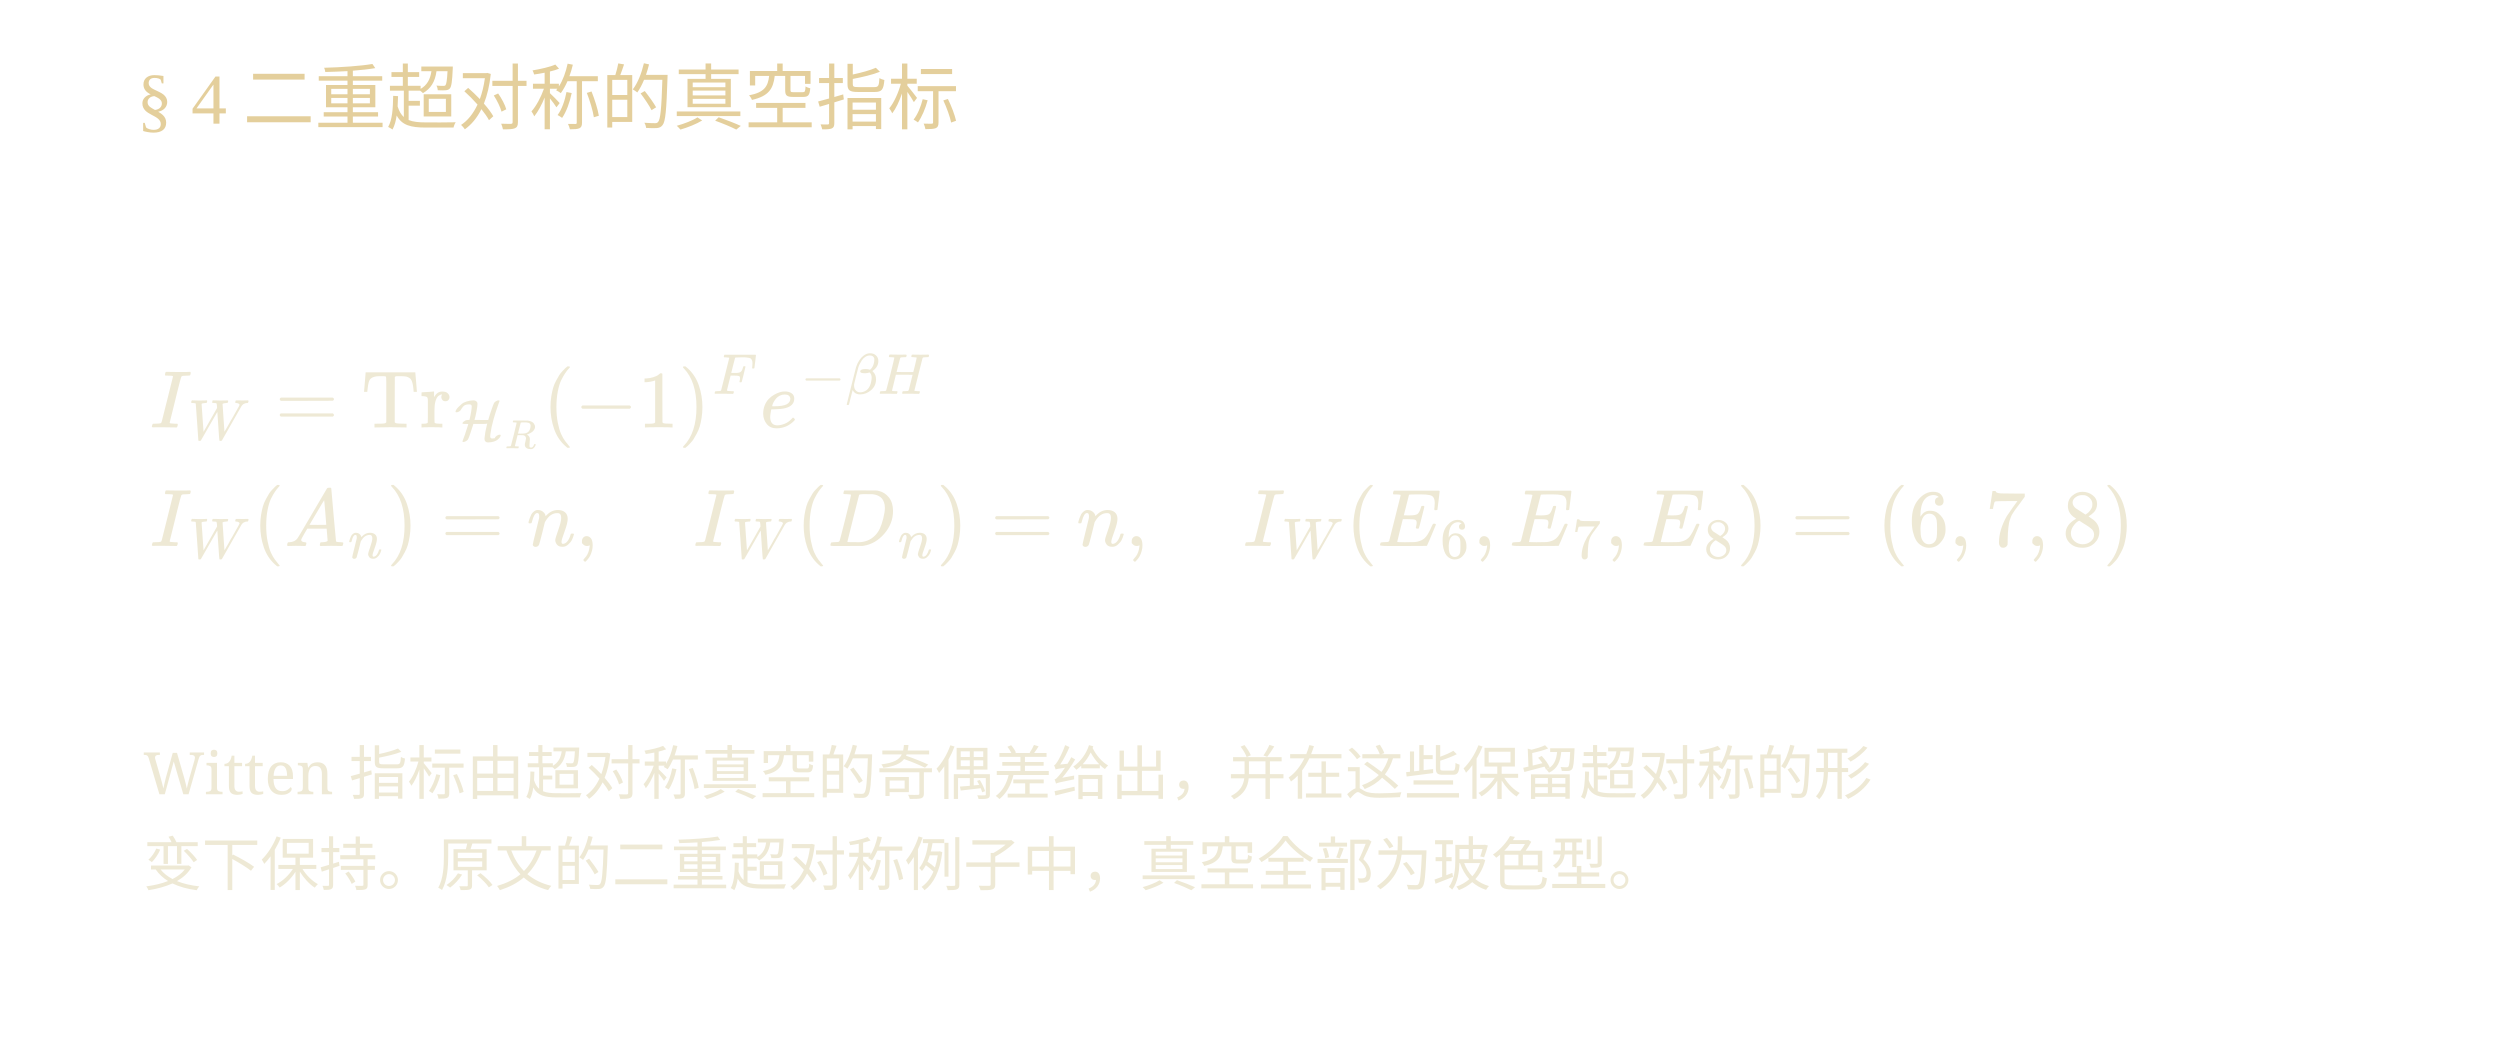
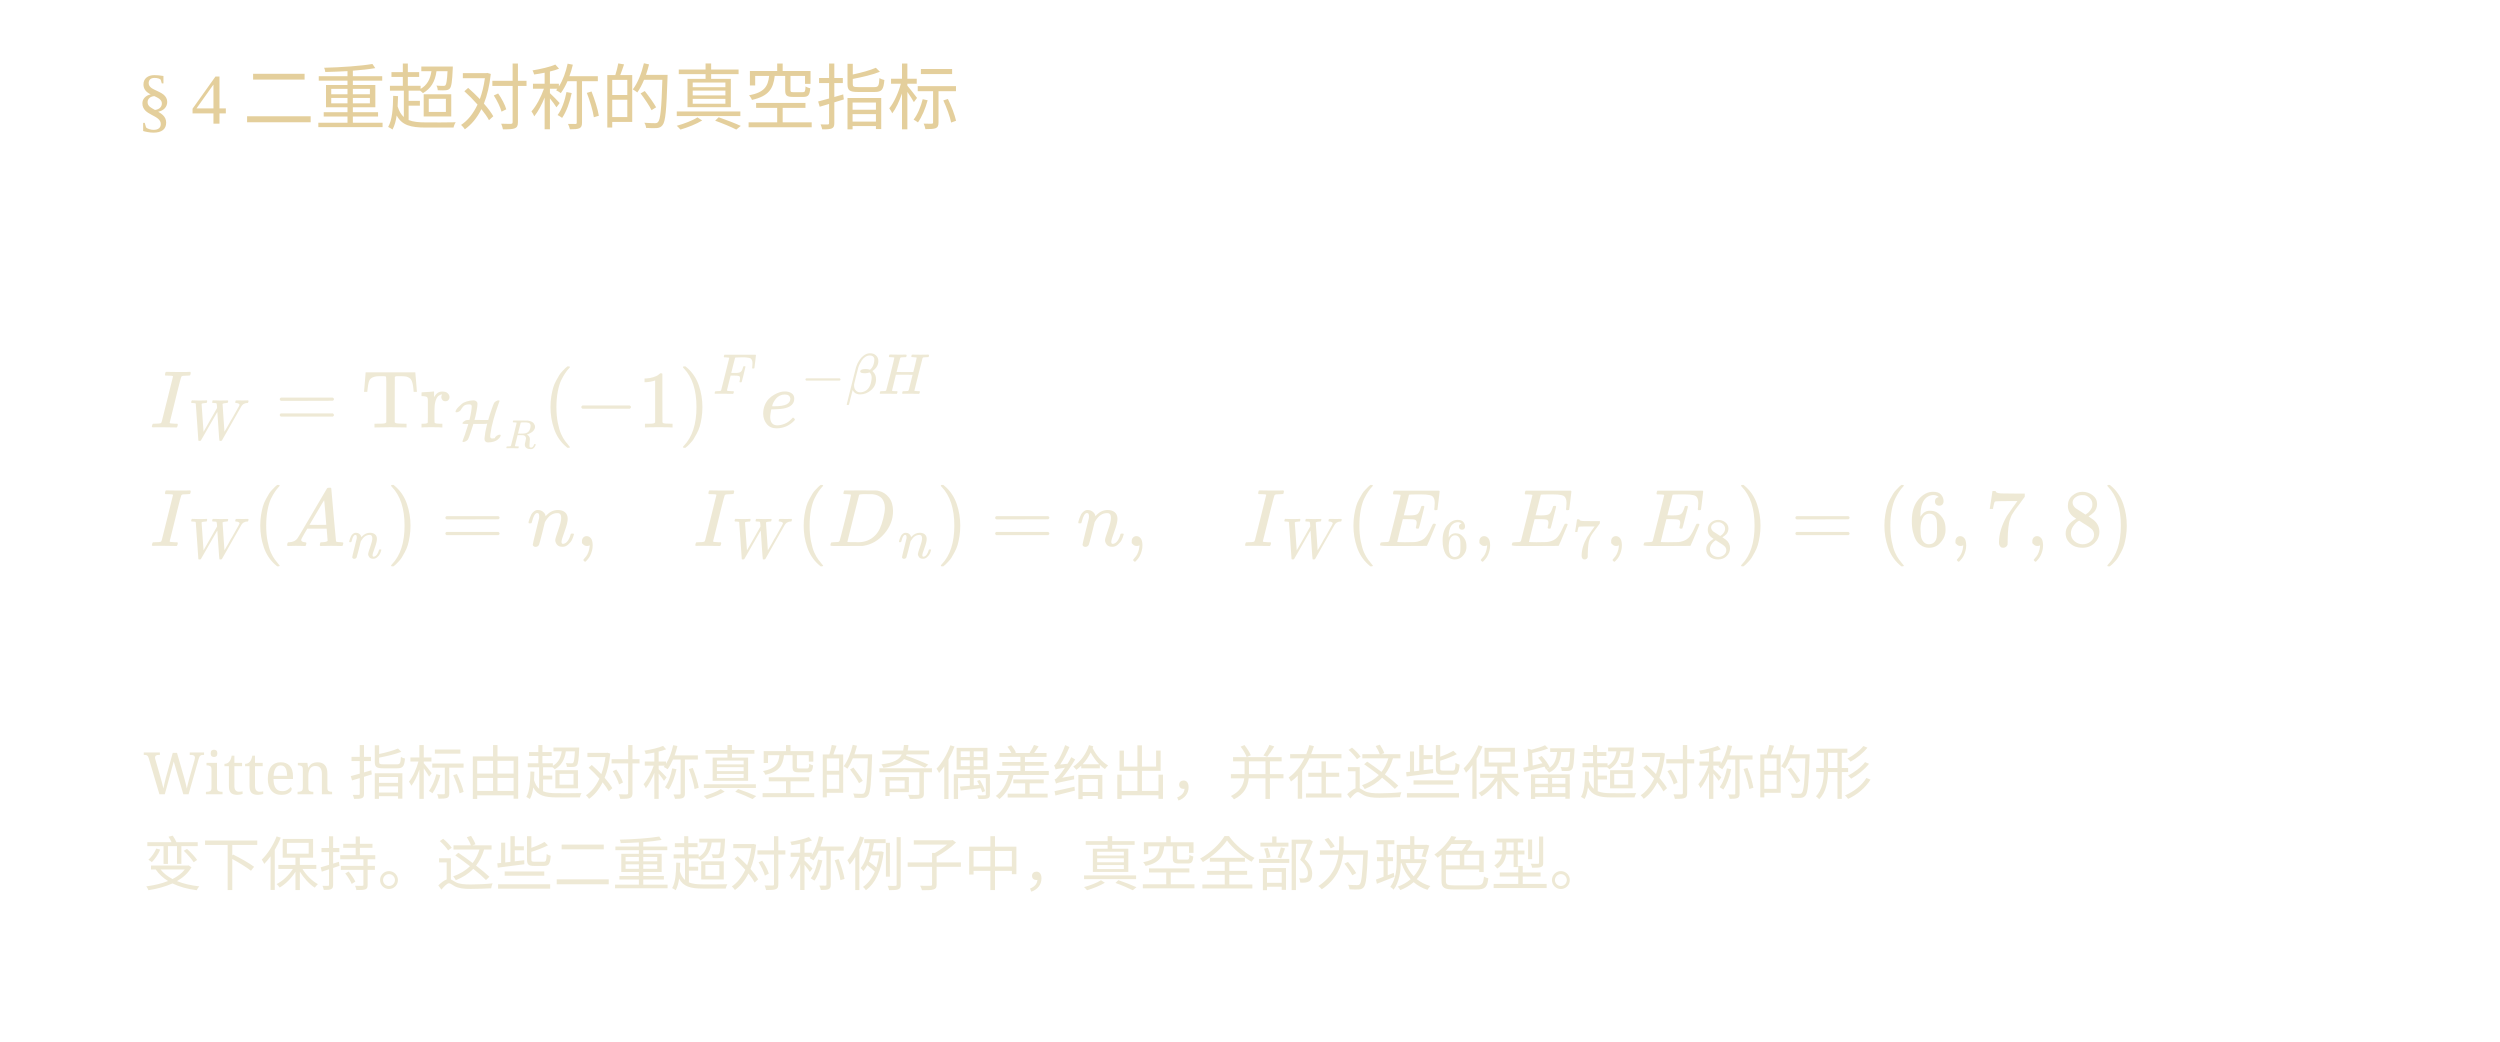
<svg xmlns="http://www.w3.org/2000/svg" width="1536" height="640" viewBox="0 0 1536 640">
  <g fill="#eee9d5" font-family="Kaiti SC, STKaiti, KaiTi, PingFang SC, serif">
    <text x="84" y="76" font-size="44" fill="#e4cf9c">
      <tspan font-family="Times New Roman, serif">§</tspan>
      <tspan font-family="Times New Roman, serif">4</tspan>  二重超对称的真空指标</text>
    <svg x="92" y="217.048" width="1219.45" height="130.905" viewBox="0 0 24389 2618.1">
      <svg x="0" y="0" width="9626.2" height="1178.1" viewBox="0 -911.5 9626.2 1178.1">
        <g stroke="#eee9d5" fill="#eee9d5" stroke-width="0" transform="scale(1,-1)">
          <g data-mml-node="math">
            <g data-mml-node="msub">
              <g data-mml-node="mi">
                <path data-c="1D43C" d="M43 1Q26 1 26 10Q26 12 29 24Q34 43 39 45Q42 46 54 46H60Q120 46 136 53Q137 53 138 54Q143 56 149 77T198 273Q210 318 216 344Q286 624 286 626Q284 630 284 631Q274 637 213 637H193Q184 643 189 662Q193 677 195 680T209 683H213Q285 681 359 681Q481 681 487 683H497Q504 676 504 672T501 655T494 639Q491 637 471 637Q440 637 407 634Q393 631 388 623Q381 609 337 432Q326 385 315 341Q245 65 245 59Q245 52 255 50T307 46H339Q345 38 345 37T342 19Q338 6 332 0H316Q279 2 179 2Q143 2 113 2T65 2T43 1Z" />
              </g>
              <g data-mml-node="mi" transform="translate(473,-150) scale(0.707)">
                <path data-c="1D44A" d="M436 683Q450 683 486 682T553 680Q604 680 638 681T677 682Q695 682 695 674Q695 670 692 659Q687 641 683 639T661 637Q636 636 621 632T600 624T597 615Q597 603 613 377T629 138L631 141Q633 144 637 151T649 170T666 200T690 241T720 295T759 362Q863 546 877 572T892 604Q892 619 873 628T831 637Q817 637 817 647Q817 650 819 660Q823 676 825 679T839 682Q842 682 856 682T895 682T949 681Q1015 681 1034 683Q1048 683 1048 672Q1048 666 1045 655T1038 640T1028 637Q1006 637 988 631T958 617T939 600T927 584L923 578L754 282Q586 -14 585 -15Q579 -22 561 -22Q546 -22 542 -17Q539 -14 523 229T506 480L494 462Q472 425 366 239Q222 -13 220 -15T215 -19Q210 -22 197 -22Q178 -22 176 -15Q176 -12 154 304T131 622Q129 631 121 633T82 637H58Q51 644 51 648Q52 671 64 683H76Q118 680 176 680Q301 680 313 683H323Q329 677 329 674T327 656Q322 641 318 637H297Q236 634 232 620Q262 160 266 136L501 550L499 587Q496 629 489 632Q483 636 447 637Q428 637 422 639T416 648Q416 650 418 660Q419 664 420 669T421 676T424 680T428 682T436 683Z" />
              </g>
            </g>
            <g data-mml-node="mo" transform="translate(1541.8,0)">
              <path data-c="3D" d="M56 347Q56 360 70 367H707Q722 359 722 347Q722 336 708 328L390 327H72Q56 332 56 347ZM56 153Q56 168 72 173H708Q722 163 722 153Q722 140 707 133H70Q56 140 56 153Z" />
            </g>
            <g data-mml-node="msub" transform="translate(2597.6,0)">
              <g data-mml-node="mi">
                <path data-c="54" d="M36 443Q37 448 46 558T55 671V677H666V671Q667 666 676 556T685 443V437H645V443Q645 445 642 478T631 544T610 593Q593 614 555 625Q534 630 478 630H451H443Q417 630 414 618Q413 616 413 339V63Q420 53 439 50T528 46H558V0H545L361 3Q186 1 177 0H164V46H194Q264 46 283 49T309 63V339V550Q309 620 304 625T271 630H244H224Q154 630 119 601Q101 585 93 554T81 486T76 443V437H36V443Z" />
                <path data-c="72" d="M36 46H50Q89 46 97 60V68Q97 77 97 91T98 122T98 161T98 203Q98 234 98 269T98 328L97 351Q94 370 83 376T38 385H20V408Q20 431 22 431L32 432Q42 433 60 434T96 436Q112 437 131 438T160 441T171 442H174V373Q213 441 271 441H277Q322 441 343 419T364 373Q364 352 351 337T313 322Q288 322 276 338T263 372Q263 381 265 388T270 400T273 405Q271 407 250 401Q234 393 226 386Q179 341 179 207V154Q179 141 179 127T179 101T180 81T180 66V61Q181 59 183 57T188 54T193 51T200 49T207 48T216 47T225 47T235 46T245 46H276V0H267Q249 3 140 3Q37 3 28 0H20V46H36Z" transform="translate(722,0)" />
              </g>
              <g data-mml-node="TeXAtom" transform="translate(1147,-150) scale(0.707)" data-mjx-texclass="ORD">
                <g data-mml-node="msub">
                  <g data-mml-node="TeXAtom" data-mjx-texclass="ORD">
                    <g data-mml-node="mi">
                      <path data-c="48" d="M18 487Q18 496 29 517T67 566T127 621T216 665T330 683Q359 683 376 669T397 643T400 622Q400 584 382 488T348 343Q348 342 467 342H587L594 366Q615 440 648 534T690 641Q701 656 723 669T764 683Q783 683 783 672L750 578Q716 485 677 346T625 101Q624 92 623 82T622 65T621 56Q621 20 658 20Q666 20 701 25Q709 52 736 69T785 87Q803 87 803 75T791 44T754 3T685 -33T588 -48Q568 -48 562 -46Q522 -31 522 13V23Q531 129 562 250L569 281L565 280Q561 278 556 277T549 274L438 273H328L321 249Q307 202 275 107T232 0Q219 -16 196 -28T155 -41Q149 -41 145 -39T140 -34T139 -29Q139 -24 148 -3T181 86T233 247Q240 270 240 272Q240 273 194 273H169Q139 273 139 285Q139 295 153 308T187 332Q206 341 236 342L260 343L264 359Q278 414 289 482T300 578Q300 613 260 613H254Q198 613 169 592Q148 578 127 544T104 508Q72 478 37 475Q18 475 18 487Z" />
                    </g>
                  </g>
                  <g data-mml-node="mi" transform="translate(878,-150) scale(0.707)">
                    <path data-c="1D445" d="M230 637Q203 637 198 638T193 649Q193 676 204 682Q206 683 378 683Q550 682 564 680Q620 672 658 652T712 606T733 563T739 529Q739 484 710 445T643 385T576 351T538 338L545 333Q612 295 612 223Q612 212 607 162T602 80V71Q602 53 603 43T614 25T640 16Q668 16 686 38T712 85Q717 99 720 102T735 105Q755 105 755 93Q755 75 731 36Q693 -21 641 -21H632Q571 -21 531 4T487 82Q487 109 502 166T517 239Q517 290 474 313Q459 320 449 321T378 323H309L277 193Q244 61 244 59Q244 55 245 54T252 50T269 48T302 46H333Q339 38 339 37T336 19Q332 6 326 0H311Q275 2 180 2Q146 2 117 2T71 2T50 1Q33 1 33 10Q33 12 36 24Q41 43 46 45Q50 46 61 46H67Q94 46 127 49Q141 52 146 61Q149 65 218 339T287 628Q287 635 230 637ZM630 554Q630 586 609 608T523 636Q521 636 500 636T462 637H440Q393 637 386 627Q385 624 352 494T319 361Q319 360 388 360Q466 361 492 367Q556 377 592 426Q608 449 619 486T630 554Z" />
                  </g>
                </g>
              </g>
            </g>
            <g data-mml-node="mo" transform="translate(4830.3,0)">
              <path data-c="28" d="M94 250Q94 319 104 381T127 488T164 576T202 643T244 695T277 729T302 750H315H319Q333 750 333 741Q333 738 316 720T275 667T226 581T184 443T167 250T184 58T225 -81T274 -167T316 -220T333 -241Q333 -250 318 -250H315H302L274 -226Q180 -141 137 -14T94 250Z" />
            </g>
            <g data-mml-node="mo" transform="translate(5219.3,0)">
              <path data-c="2212" d="M84 237T84 250T98 270H679Q694 262 694 250T679 230H98Q84 237 84 250Z" />
            </g>
            <g data-mml-node="mn" transform="translate(5997.3,0)">
              <path data-c="31" d="M213 578L200 573Q186 568 160 563T102 556H83V602H102Q149 604 189 617T245 641T273 663Q275 666 285 666Q294 666 302 660V361L303 61Q310 54 315 52T339 48T401 46H427V0H416Q395 3 257 3Q121 3 100 0H88V46H114Q136 46 152 46T177 47T193 50T201 52T207 57T213 61V578Z" />
            </g>
            <g data-mml-node="msup" transform="translate(6497.3,0)">
              <g data-mml-node="mo">
                <path data-c="29" d="M60 749L64 750Q69 750 74 750H86L114 726Q208 641 251 514T294 250Q294 182 284 119T261 12T224 -76T186 -143T145 -194T113 -227T90 -246Q87 -249 86 -250H74Q66 -250 63 -250T58 -247T55 -238Q56 -237 66 -225Q221 -64 221 250T66 725Q56 737 55 738Q55 746 60 749Z" />
              </g>
              <g data-mml-node="mi" transform="translate(422,413) scale(0.707)">
                <path data-c="1D439" d="M48 1Q31 1 31 11Q31 13 34 25Q38 41 42 43T65 46Q92 46 125 49Q139 52 144 61Q146 66 215 342T285 622Q285 629 281 629Q273 632 228 634H197Q191 640 191 642T193 659Q197 676 203 680H742Q749 676 749 669Q749 664 736 557T722 447Q720 440 702 440H690Q683 445 683 453Q683 454 686 477T689 530Q689 560 682 579T663 610T626 626T575 633T503 634H480Q398 633 393 631Q388 629 386 623Q385 622 352 492L320 363H375Q378 363 398 363T426 364T448 367T472 374T489 386Q502 398 511 419T524 457T529 475Q532 480 548 480H560Q567 475 567 470Q567 467 536 339T502 207Q500 200 482 200H470Q463 206 463 212Q463 215 468 234T473 274Q473 303 453 310T364 317H309L277 190Q245 66 245 60Q245 46 334 46H359Q365 40 365 39T363 19Q359 6 353 0H336Q295 2 185 2Q120 2 86 2T48 1Z" />
              </g>
            </g>
            <g data-mml-node="msup" transform="translate(7498.9,0)">
              <g data-mml-node="mi">
                <path data-c="1D452" d="M39 168Q39 225 58 272T107 350T174 402T244 433T307 442H310Q355 442 388 420T421 355Q421 265 310 237Q261 224 176 223Q139 223 138 221Q138 219 132 186T125 128Q125 81 146 54T209 26T302 45T394 111Q403 121 406 121Q410 121 419 112T429 98T420 82T390 55T344 24T281 -1T205 -11Q126 -11 83 42T39 168ZM373 353Q367 405 305 405Q272 405 244 391T199 357T170 316T154 280T149 261Q149 260 169 260Q282 260 327 284T373 353Z" />
              </g>
              <g data-mml-node="TeXAtom" transform="translate(499,413) scale(0.707)" data-mjx-texclass="ORD">
                <g data-mml-node="mo">
                  <path data-c="2212" d="M84 237T84 250T98 270H679Q694 262 694 250T679 230H98Q84 237 84 250Z" />
                </g>
                <g data-mml-node="mi" transform="translate(778,0)">
                  <path data-c="1D6FD" d="M29 -194Q23 -188 23 -186Q23 -183 102 134T186 465Q208 533 243 584T309 658Q365 705 429 705H431Q493 705 533 667T573 570Q573 465 469 396L482 383Q533 332 533 252Q533 139 448 65T257 -10Q227 -10 203 -2T165 17T143 40T131 59T126 65L62 -188Q60 -194 42 -194H29ZM353 431Q392 431 427 419L432 422Q436 426 439 429T449 439T461 453T472 471T484 495T493 524T501 560Q503 569 503 593Q503 611 502 616Q487 667 426 667Q384 667 347 643T286 582T247 514T224 455Q219 439 186 308T152 168Q151 163 151 147Q151 99 173 68Q204 26 260 26Q302 26 349 51T425 137Q441 171 449 214T457 279Q457 337 422 372Q380 358 347 358H337Q258 358 258 389Q258 396 261 403Q275 431 353 431Z" />
                </g>
                <g data-mml-node="mi" transform="translate(1344,0)">
                  <path data-c="1D43B" d="M228 637Q194 637 192 641Q191 643 191 649Q191 673 202 682Q204 683 219 683Q260 681 355 681Q389 681 418 681T463 682T483 682Q499 682 499 672Q499 670 497 658Q492 641 487 638H485Q483 638 480 638T473 638T464 637T455 637Q416 636 405 634T387 623Q384 619 355 500Q348 474 340 442T328 395L324 380Q324 378 469 378H614L615 381Q615 384 646 504Q674 619 674 627T617 637Q594 637 587 639T580 648Q580 650 582 660Q586 677 588 679T604 682Q609 682 646 681T740 680Q802 680 835 681T871 682Q888 682 888 672Q888 645 876 638H874Q872 638 869 638T862 638T853 637T844 637Q805 636 794 634T776 623Q773 618 704 340T634 58Q634 51 638 51Q646 48 692 46H723Q729 38 729 37T726 19Q722 6 716 0H701Q664 2 567 2Q533 2 504 2T458 2T437 1Q420 1 420 10Q420 15 423 24Q428 43 433 45Q437 46 448 46H454Q481 46 514 49Q520 50 522 50T528 55T534 64T540 82T547 110T558 153Q565 181 569 198Q602 330 602 331T457 332H312L279 197Q245 63 245 58Q245 51 253 49T303 46H334Q340 38 340 37T337 19Q333 6 327 0H312Q275 2 178 2Q144 2 115 2T69 2T48 1Q31 1 31 10Q31 12 34 24Q39 43 44 45Q48 46 59 46H65Q92 46 125 49Q139 52 144 61Q147 65 216 339T285 628Q285 635 228 637Z" />
                </g>
              </g>
            </g>
          </g>
        </g>
      </svg>
      <svg x="0" y="1618.1" width="24389" height="1000" viewBox="0 -750 24389 1000">
        <g stroke="#eee9d5" fill="#eee9d5" stroke-width="0" transform="scale(1,-1)">
          <g data-mml-node="math">
            <g data-mml-node="msub">
              <g data-mml-node="mi">
                <path data-c="1D43C" d="M43 1Q26 1 26 10Q26 12 29 24Q34 43 39 45Q42 46 54 46H60Q120 46 136 53Q137 53 138 54Q143 56 149 77T198 273Q210 318 216 344Q286 624 286 626Q284 630 284 631Q274 637 213 637H193Q184 643 189 662Q193 677 195 680T209 683H213Q285 681 359 681Q481 681 487 683H497Q504 676 504 672T501 655T494 639Q491 637 471 637Q440 637 407 634Q393 631 388 623Q381 609 337 432Q326 385 315 341Q245 65 245 59Q245 52 255 50T307 46H339Q345 38 345 37T342 19Q338 6 332 0H316Q279 2 179 2Q143 2 113 2T65 2T43 1Z" />
              </g>
              <g data-mml-node="mi" transform="translate(473,-150) scale(0.707)">
                <path data-c="1D44A" d="M436 683Q450 683 486 682T553 680Q604 680 638 681T677 682Q695 682 695 674Q695 670 692 659Q687 641 683 639T661 637Q636 636 621 632T600 624T597 615Q597 603 613 377T629 138L631 141Q633 144 637 151T649 170T666 200T690 241T720 295T759 362Q863 546 877 572T892 604Q892 619 873 628T831 637Q817 637 817 647Q817 650 819 660Q823 676 825 679T839 682Q842 682 856 682T895 682T949 681Q1015 681 1034 683Q1048 683 1048 672Q1048 666 1045 655T1038 640T1028 637Q1006 637 988 631T958 617T939 600T927 584L923 578L754 282Q586 -14 585 -15Q579 -22 561 -22Q546 -22 542 -17Q539 -14 523 229T506 480L494 462Q472 425 366 239Q222 -13 220 -15T215 -19Q210 -22 197 -22Q178 -22 176 -15Q176 -12 154 304T131 622Q129 631 121 633T82 637H58Q51 644 51 648Q52 671 64 683H76Q118 680 176 680Q301 680 313 683H323Q329 677 329 674T327 656Q322 641 318 637H297Q236 634 232 620Q262 160 266 136L501 550L499 587Q496 629 489 632Q483 636 447 637Q428 637 422 639T416 648Q416 650 418 660Q419 664 420 669T421 676T424 680T428 682T436 683Z" />
              </g>
            </g>
            <g data-mml-node="mo" transform="translate(1264,0)">
              <path data-c="28" d="M94 250Q94 319 104 381T127 488T164 576T202 643T244 695T277 729T302 750H315H319Q333 750 333 741Q333 738 316 720T275 667T226 581T184 443T167 250T184 58T225 -81T274 -167T316 -220T333 -241Q333 -250 318 -250H315H302L274 -226Q180 -141 137 -14T94 250Z" />
            </g>
            <g data-mml-node="msub" transform="translate(1653,0)">
              <g data-mml-node="mi">
                <path data-c="1D434" d="M208 74Q208 50 254 46Q272 46 272 35Q272 34 270 22Q267 8 264 4T251 0Q249 0 239 0T205 1T141 2Q70 2 50 0H42Q35 7 35 11Q37 38 48 46H62Q132 49 164 96Q170 102 345 401T523 704Q530 716 547 716H555H572Q578 707 578 706L606 383Q634 60 636 57Q641 46 701 46Q726 46 726 36Q726 34 723 22Q720 7 718 4T704 0Q701 0 690 0T651 1T578 2Q484 2 455 0H443Q437 6 437 9T439 27Q443 40 445 43L449 46H469Q523 49 533 63L521 213H283L249 155Q208 86 208 74ZM516 260Q516 271 504 416T490 562L463 519Q447 492 400 412L310 260L413 259Q516 259 516 260Z" />
              </g>
              <g data-mml-node="mi" transform="translate(783,-150) scale(0.707)">
                <path data-c="1D45B" d="M21 287Q22 293 24 303T36 341T56 388T89 425T135 442Q171 442 195 424T225 390T231 369Q231 367 232 367L243 378Q304 442 382 442Q436 442 469 415T503 336T465 179T427 52Q427 26 444 26Q450 26 453 27Q482 32 505 65T540 145Q542 153 560 153Q580 153 580 145Q580 144 576 130Q568 101 554 73T508 17T439 -10Q392 -10 371 17T350 73Q350 92 386 193T423 345Q423 404 379 404H374Q288 404 229 303L222 291L189 157Q156 26 151 16Q138 -11 108 -11Q95 -11 87 -5T76 7T74 17Q74 30 112 180T152 343Q153 348 153 366Q153 405 129 405Q91 405 66 305Q60 285 60 284Q58 278 41 278H27Q21 284 21 287Z" />
              </g>
            </g>
            <g data-mml-node="mo" transform="translate(2910.3,0)">
              <path data-c="29" d="M60 749L64 750Q69 750 74 750H86L114 726Q208 641 251 514T294 250Q294 182 284 119T261 12T224 -76T186 -143T145 -194T113 -227T90 -246Q87 -249 86 -250H74Q66 -250 63 -250T58 -247T55 -238Q56 -237 66 -225Q221 -64 221 250T66 725Q56 737 55 738Q55 746 60 749Z" />
            </g>
            <g data-mml-node="mo" transform="translate(3577.1,0)">
              <path data-c="3D" d="M56 347Q56 360 70 367H707Q722 359 722 347Q722 336 708 328L390 327H72Q56 332 56 347ZM56 153Q56 168 72 173H708Q722 163 722 153Q722 140 707 133H70Q56 140 56 153Z" />
            </g>
            <g data-mml-node="mi" transform="translate(4632.9,0)">
              <path data-c="1D45B" d="M21 287Q22 293 24 303T36 341T56 388T89 425T135 442Q171 442 195 424T225 390T231 369Q231 367 232 367L243 378Q304 442 382 442Q436 442 469 415T503 336T465 179T427 52Q427 26 444 26Q450 26 453 27Q482 32 505 65T540 145Q542 153 560 153Q580 153 580 145Q580 144 576 130Q568 101 554 73T508 17T439 -10Q392 -10 371 17T350 73Q350 92 386 193T423 345Q423 404 379 404H374Q288 404 229 303L222 291L189 157Q156 26 151 16Q138 -11 108 -11Q95 -11 87 -5T76 7T74 17Q74 30 112 180T152 343Q153 348 153 366Q153 405 129 405Q91 405 66 305Q60 285 60 284Q58 278 41 278H27Q21 284 21 287Z" />
            </g>
            <g data-mml-node="mo" transform="translate(5232.9,0)">
              <path data-c="2C" d="M78 35T78 60T94 103T137 121Q165 121 187 96T210 8Q210 -27 201 -60T180 -117T154 -158T130 -185T117 -194Q113 -194 104 -185T95 -172Q95 -168 106 -156T131 -126T157 -76T173 -3V9L172 8Q170 7 167 6T161 3T152 1T140 0Q113 0 96 17Z" />
            </g>
            <g data-mml-node="mstyle" transform="translate(5510.9,0)">
              <g data-mml-node="mspace" />
            </g>
            <g data-mml-node="msub" transform="translate(6677.5,0)">
              <g data-mml-node="mi">
                <path data-c="1D43C" d="M43 1Q26 1 26 10Q26 12 29 24Q34 43 39 45Q42 46 54 46H60Q120 46 136 53Q137 53 138 54Q143 56 149 77T198 273Q210 318 216 344Q286 624 286 626Q284 630 284 631Q274 637 213 637H193Q184 643 189 662Q193 677 195 680T209 683H213Q285 681 359 681Q481 681 487 683H497Q504 676 504 672T501 655T494 639Q491 637 471 637Q440 637 407 634Q393 631 388 623Q381 609 337 432Q326 385 315 341Q245 65 245 59Q245 52 255 50T307 46H339Q345 38 345 37T342 19Q338 6 332 0H316Q279 2 179 2Q143 2 113 2T65 2T43 1Z" />
              </g>
              <g data-mml-node="mi" transform="translate(473,-150) scale(0.707)">
                <path data-c="1D44A" d="M436 683Q450 683 486 682T553 680Q604 680 638 681T677 682Q695 682 695 674Q695 670 692 659Q687 641 683 639T661 637Q636 636 621 632T600 624T597 615Q597 603 613 377T629 138L631 141Q633 144 637 151T649 170T666 200T690 241T720 295T759 362Q863 546 877 572T892 604Q892 619 873 628T831 637Q817 637 817 647Q817 650 819 660Q823 676 825 679T839 682Q842 682 856 682T895 682T949 681Q1015 681 1034 683Q1048 683 1048 672Q1048 666 1045 655T1038 640T1028 637Q1006 637 988 631T958 617T939 600T927 584L923 578L754 282Q586 -14 585 -15Q579 -22 561 -22Q546 -22 542 -17Q539 -14 523 229T506 480L494 462Q472 425 366 239Q222 -13 220 -15T215 -19Q210 -22 197 -22Q178 -22 176 -15Q176 -12 154 304T131 622Q129 631 121 633T82 637H58Q51 644 51 648Q52 671 64 683H76Q118 680 176 680Q301 680 313 683H323Q329 677 329 674T327 656Q322 641 318 637H297Q236 634 232 620Q262 160 266 136L501 550L499 587Q496 629 489 632Q483 636 447 637Q428 637 422 639T416 648Q416 650 418 660Q419 664 420 669T421 676T424 680T428 682T436 683Z" />
              </g>
            </g>
            <g data-mml-node="mo" transform="translate(7941.6,0)">
              <path data-c="28" d="M94 250Q94 319 104 381T127 488T164 576T202 643T244 695T277 729T302 750H315H319Q333 750 333 741Q333 738 316 720T275 667T226 581T184 443T167 250T184 58T225 -81T274 -167T316 -220T333 -241Q333 -250 318 -250H315H302L274 -226Q180 -141 137 -14T94 250Z" />
            </g>
            <g data-mml-node="msub" transform="translate(8330.6,0)">
              <g data-mml-node="mi">
                <path data-c="1D437" d="M287 628Q287 635 230 637Q207 637 200 638T193 647Q193 655 197 667T204 682Q206 683 403 683Q570 682 590 682T630 676Q702 659 752 597T803 431Q803 275 696 151T444 3L430 1L236 0H125H72Q48 0 41 2T33 11Q33 13 36 25Q40 41 44 43T67 46Q94 46 127 49Q141 52 146 61Q149 65 218 339T287 628ZM703 469Q703 507 692 537T666 584T629 613T590 629T555 636Q553 636 541 636T512 636T479 637H436Q392 637 386 627Q384 623 313 339T242 52Q242 48 253 48T330 47Q335 47 349 47T373 46Q499 46 581 128Q617 164 640 212T683 339T703 469Z" />
              </g>
              <g data-mml-node="mi" transform="translate(861,-150) scale(0.707)">
                <path data-c="1D45B" d="M21 287Q22 293 24 303T36 341T56 388T89 425T135 442Q171 442 195 424T225 390T231 369Q231 367 232 367L243 378Q304 442 382 442Q436 442 469 415T503 336T465 179T427 52Q427 26 444 26Q450 26 453 27Q482 32 505 65T540 145Q542 153 560 153Q580 153 580 145Q580 144 576 130Q568 101 554 73T508 17T439 -10Q392 -10 371 17T350 73Q350 92 386 193T423 345Q423 404 379 404H374Q288 404 229 303L222 291L189 157Q156 26 151 16Q138 -11 108 -11Q95 -11 87 -5T76 7T74 17Q74 30 112 180T152 343Q153 348 153 366Q153 405 129 405Q91 405 66 305Q60 285 60 284Q58 278 41 278H27Q21 284 21 287Z" />
              </g>
            </g>
            <g data-mml-node="mo" transform="translate(9665.8,0)">
              <path data-c="29" d="M60 749L64 750Q69 750 74 750H86L114 726Q208 641 251 514T294 250Q294 182 284 119T261 12T224 -76T186 -143T145 -194T113 -227T90 -246Q87 -249 86 -250H74Q66 -250 63 -250T58 -247T55 -238Q56 -237 66 -225Q221 -64 221 250T66 725Q56 737 55 738Q55 746 60 749Z" />
            </g>
            <g data-mml-node="mo" transform="translate(10332.6,0)">
              <path data-c="3D" d="M56 347Q56 360 70 367H707Q722 359 722 347Q722 336 708 328L390 327H72Q56 332 56 347ZM56 153Q56 168 72 173H708Q722 163 722 153Q722 140 707 133H70Q56 140 56 153Z" />
            </g>
            <g data-mml-node="mi" transform="translate(11388.4,0)">
              <path data-c="1D45B" d="M21 287Q22 293 24 303T36 341T56 388T89 425T135 442Q171 442 195 424T225 390T231 369Q231 367 232 367L243 378Q304 442 382 442Q436 442 469 415T503 336T465 179T427 52Q427 26 444 26Q450 26 453 27Q482 32 505 65T540 145Q542 153 560 153Q580 153 580 145Q580 144 576 130Q568 101 554 73T508 17T439 -10Q392 -10 371 17T350 73Q350 92 386 193T423 345Q423 404 379 404H374Q288 404 229 303L222 291L189 157Q156 26 151 16Q138 -11 108 -11Q95 -11 87 -5T76 7T74 17Q74 30 112 180T152 343Q153 348 153 366Q153 405 129 405Q91 405 66 305Q60 285 60 284Q58 278 41 278H27Q21 284 21 287Z" />
            </g>
            <g data-mml-node="mo" transform="translate(11988.4,0)">
              <path data-c="2C" d="M78 35T78 60T94 103T137 121Q165 121 187 96T210 8Q210 -27 201 -60T180 -117T154 -158T130 -185T117 -194Q113 -194 104 -185T95 -172Q95 -168 106 -156T131 -126T157 -76T173 -3V9L172 8Q170 7 167 6T161 3T152 1T140 0Q113 0 96 17Z" />
            </g>
            <g data-mml-node="mstyle" transform="translate(12266.4,0)">
              <g data-mml-node="mspace" />
            </g>
            <g data-mml-node="msub" transform="translate(13433.1,0)">
              <g data-mml-node="mi">
                <path data-c="1D43C" d="M43 1Q26 1 26 10Q26 12 29 24Q34 43 39 45Q42 46 54 46H60Q120 46 136 53Q137 53 138 54Q143 56 149 77T198 273Q210 318 216 344Q286 624 286 626Q284 630 284 631Q274 637 213 637H193Q184 643 189 662Q193 677 195 680T209 683H213Q285 681 359 681Q481 681 487 683H497Q504 676 504 672T501 655T494 639Q491 637 471 637Q440 637 407 634Q393 631 388 623Q381 609 337 432Q326 385 315 341Q245 65 245 59Q245 52 255 50T307 46H339Q345 38 345 37T342 19Q338 6 332 0H316Q279 2 179 2Q143 2 113 2T65 2T43 1Z" />
              </g>
              <g data-mml-node="mi" transform="translate(473,-150) scale(0.707)">
                <path data-c="1D44A" d="M436 683Q450 683 486 682T553 680Q604 680 638 681T677 682Q695 682 695 674Q695 670 692 659Q687 641 683 639T661 637Q636 636 621 632T600 624T597 615Q597 603 613 377T629 138L631 141Q633 144 637 151T649 170T666 200T690 241T720 295T759 362Q863 546 877 572T892 604Q892 619 873 628T831 637Q817 637 817 647Q817 650 819 660Q823 676 825 679T839 682Q842 682 856 682T895 682T949 681Q1015 681 1034 683Q1048 683 1048 672Q1048 666 1045 655T1038 640T1028 637Q1006 637 988 631T958 617T939 600T927 584L923 578L754 282Q586 -14 585 -15Q579 -22 561 -22Q546 -22 542 -17Q539 -14 523 229T506 480L494 462Q472 425 366 239Q222 -13 220 -15T215 -19Q210 -22 197 -22Q178 -22 176 -15Q176 -12 154 304T131 622Q129 631 121 633T82 637H58Q51 644 51 648Q52 671 64 683H76Q118 680 176 680Q301 680 313 683H323Q329 677 329 674T327 656Q322 641 318 637H297Q236 634 232 620Q262 160 266 136L501 550L499 587Q496 629 489 632Q483 636 447 637Q428 637 422 639T416 648Q416 650 418 660Q419 664 420 669T421 676T424 680T428 682T436 683Z" />
              </g>
            </g>
            <g data-mml-node="mo" transform="translate(14697.1,0)">
              <path data-c="28" d="M94 250Q94 319 104 381T127 488T164 576T202 643T244 695T277 729T302 750H315H319Q333 750 333 741Q333 738 316 720T275 667T226 581T184 443T167 250T184 58T225 -81T274 -167T316 -220T333 -241Q333 -250 318 -250H315H302L274 -226Q180 -141 137 -14T94 250Z" />
            </g>
            <g data-mml-node="msub" transform="translate(15086.1,0)">
              <g data-mml-node="mi">
                <path data-c="1D438" d="M492 213Q472 213 472 226Q472 230 477 250T482 285Q482 316 461 323T364 330H312Q311 328 277 192T243 52Q243 48 254 48T334 46Q428 46 458 48T518 61Q567 77 599 117T670 248Q680 270 683 272Q690 274 698 274Q718 274 718 261Q613 7 608 2Q605 0 322 0H133Q31 0 31 11Q31 13 34 25Q38 41 42 43T65 46Q92 46 125 49Q139 52 144 61Q146 66 215 342T285 622Q285 629 281 629Q273 632 228 634H197Q191 640 191 642T193 659Q197 676 203 680H757Q764 676 764 669Q764 664 751 557T737 447Q735 440 717 440H705Q698 445 698 453L701 476Q704 500 704 528Q704 558 697 578T678 609T643 625T596 632T532 634H485Q397 633 392 631Q388 629 386 622Q385 619 355 499T324 377Q347 376 372 376H398Q464 376 489 391T534 472Q538 488 540 490T557 493Q562 493 565 493T570 492T572 491T574 487T577 483L544 351Q511 218 508 216Q505 213 492 213Z" />
              </g>
              <g data-mml-node="mn" transform="translate(771,-150) scale(0.707)">
                <path data-c="36" d="M42 313Q42 476 123 571T303 666Q372 666 402 630T432 550Q432 525 418 510T379 495Q356 495 341 509T326 548Q326 592 373 601Q351 623 311 626Q240 626 194 566Q147 500 147 364L148 360Q153 366 156 373Q197 433 263 433H267Q313 433 348 414Q372 400 396 374T435 317Q456 268 456 210V192Q456 169 451 149Q440 90 387 34T253 -22Q225 -22 199 -14T143 16T92 75T56 172T42 313ZM257 397Q227 397 205 380T171 335T154 278T148 216Q148 133 160 97T198 39Q222 21 251 21Q302 21 329 59Q342 77 347 104T352 209Q352 289 347 316T329 361Q302 397 257 397Z" />
              </g>
            </g>
            <g data-mml-node="mo" transform="translate(16260.7,0)">
              <path data-c="2C" d="M78 35T78 60T94 103T137 121Q165 121 187 96T210 8Q210 -27 201 -60T180 -117T154 -158T130 -185T117 -194Q113 -194 104 -185T95 -172Q95 -168 106 -156T131 -126T157 -76T173 -3V9L172 8Q170 7 167 6T161 3T152 1T140 0Q113 0 96 17Z" />
            </g>
            <g data-mml-node="msub" transform="translate(16705.3,0)">
              <g data-mml-node="mi">
                <path data-c="1D438" d="M492 213Q472 213 472 226Q472 230 477 250T482 285Q482 316 461 323T364 330H312Q311 328 277 192T243 52Q243 48 254 48T334 46Q428 46 458 48T518 61Q567 77 599 117T670 248Q680 270 683 272Q690 274 698 274Q718 274 718 261Q613 7 608 2Q605 0 322 0H133Q31 0 31 11Q31 13 34 25Q38 41 42 43T65 46Q92 46 125 49Q139 52 144 61Q146 66 215 342T285 622Q285 629 281 629Q273 632 228 634H197Q191 640 191 642T193 659Q197 676 203 680H757Q764 676 764 669Q764 664 751 557T737 447Q735 440 717 440H705Q698 445 698 453L701 476Q704 500 704 528Q704 558 697 578T678 609T643 625T596 632T532 634H485Q397 633 392 631Q388 629 386 622Q385 619 355 499T324 377Q347 376 372 376H398Q464 376 489 391T534 472Q538 488 540 490T557 493Q562 493 565 493T570 492T572 491T574 487T577 483L544 351Q511 218 508 216Q505 213 492 213Z" />
              </g>
              <g data-mml-node="mn" transform="translate(771,-150) scale(0.707)">
                <path data-c="37" d="M55 458Q56 460 72 567L88 674Q88 676 108 676H128V672Q128 662 143 655T195 646T364 644H485V605L417 512Q408 500 387 472T360 435T339 403T319 367T305 330T292 284T284 230T278 162T275 80Q275 66 275 52T274 28V19Q270 2 255 -10T221 -22Q210 -22 200 -19T179 0T168 40Q168 198 265 368Q285 400 349 489L395 552H302Q128 552 119 546Q113 543 108 522T98 479L95 458V455H55V458Z" />
              </g>
            </g>
            <g data-mml-node="mo" transform="translate(17879.9,0)">
              <path data-c="2C" d="M78 35T78 60T94 103T137 121Q165 121 187 96T210 8Q210 -27 201 -60T180 -117T154 -158T130 -185T117 -194Q113 -194 104 -185T95 -172Q95 -168 106 -156T131 -126T157 -76T173 -3V9L172 8Q170 7 167 6T161 3T152 1T140 0Q113 0 96 17Z" />
            </g>
            <g data-mml-node="msub" transform="translate(18324.6,0)">
              <g data-mml-node="mi">
                <path data-c="1D438" d="M492 213Q472 213 472 226Q472 230 477 250T482 285Q482 316 461 323T364 330H312Q311 328 277 192T243 52Q243 48 254 48T334 46Q428 46 458 48T518 61Q567 77 599 117T670 248Q680 270 683 272Q690 274 698 274Q718 274 718 261Q613 7 608 2Q605 0 322 0H133Q31 0 31 11Q31 13 34 25Q38 41 42 43T65 46Q92 46 125 49Q139 52 144 61Q146 66 215 342T285 622Q285 629 281 629Q273 632 228 634H197Q191 640 191 642T193 659Q197 676 203 680H757Q764 676 764 669Q764 664 751 557T737 447Q735 440 717 440H705Q698 445 698 453L701 476Q704 500 704 528Q704 558 697 578T678 609T643 625T596 632T532 634H485Q397 633 392 631Q388 629 386 622Q385 619 355 499T324 377Q347 376 372 376H398Q464 376 489 391T534 472Q538 488 540 490T557 493Q562 493 565 493T570 492T572 491T574 487T577 483L544 351Q511 218 508 216Q505 213 492 213Z" />
              </g>
              <g data-mml-node="mn" transform="translate(771,-150) scale(0.707)">
                <path data-c="38" d="M70 417T70 494T124 618T248 666Q319 666 374 624T429 515Q429 485 418 459T392 417T361 389T335 371T324 363L338 354Q352 344 366 334T382 323Q457 264 457 174Q457 95 399 37T249 -22Q159 -22 101 29T43 155Q43 263 172 335L154 348Q133 361 127 368Q70 417 70 494ZM286 386L292 390Q298 394 301 396T311 403T323 413T334 425T345 438T355 454T364 471T369 491T371 513Q371 556 342 586T275 624Q268 625 242 625Q201 625 165 599T128 534Q128 511 141 492T167 463T217 431Q224 426 228 424L286 386ZM250 21Q308 21 350 55T392 137Q392 154 387 169T375 194T353 216T330 234T301 253T274 270Q260 279 244 289T218 306L210 311Q204 311 181 294T133 239T107 157Q107 98 150 60T250 21Z" />
              </g>
            </g>
            <g data-mml-node="mo" transform="translate(19499.1,0)">
              <path data-c="29" d="M60 749L64 750Q69 750 74 750H86L114 726Q208 641 251 514T294 250Q294 182 284 119T261 12T224 -76T186 -143T145 -194T113 -227T90 -246Q87 -249 86 -250H74Q66 -250 63 -250T58 -247T55 -238Q56 -237 66 -225Q221 -64 221 250T66 725Q56 737 55 738Q55 746 60 749Z" />
            </g>
            <g data-mml-node="mo" transform="translate(20165.9,0)">
              <path data-c="3D" d="M56 347Q56 360 70 367H707Q722 359 722 347Q722 336 708 328L390 327H72Q56 332 56 347ZM56 153Q56 168 72 173H708Q722 163 722 153Q722 140 707 133H70Q56 140 56 153Z" />
            </g>
            <g data-mml-node="mo" transform="translate(21221.7,0)">
              <path data-c="28" d="M94 250Q94 319 104 381T127 488T164 576T202 643T244 695T277 729T302 750H315H319Q333 750 333 741Q333 738 316 720T275 667T226 581T184 443T167 250T184 58T225 -81T274 -167T316 -220T333 -241Q333 -250 318 -250H315H302L274 -226Q180 -141 137 -14T94 250Z" />
            </g>
            <g data-mml-node="mn" transform="translate(21610.7,0)">
              <path data-c="36" d="M42 313Q42 476 123 571T303 666Q372 666 402 630T432 550Q432 525 418 510T379 495Q356 495 341 509T326 548Q326 592 373 601Q351 623 311 626Q240 626 194 566Q147 500 147 364L148 360Q153 366 156 373Q197 433 263 433H267Q313 433 348 414Q372 400 396 374T435 317Q456 268 456 210V192Q456 169 451 149Q440 90 387 34T253 -22Q225 -22 199 -14T143 16T92 75T56 172T42 313ZM257 397Q227 397 205 380T171 335T154 278T148 216Q148 133 160 97T198 39Q222 21 251 21Q302 21 329 59Q342 77 347 104T352 209Q352 289 347 316T329 361Q302 397 257 397Z" />
            </g>
            <g data-mml-node="mo" transform="translate(22110.7,0)">
              <path data-c="2C" d="M78 35T78 60T94 103T137 121Q165 121 187 96T210 8Q210 -27 201 -60T180 -117T154 -158T130 -185T117 -194Q113 -194 104 -185T95 -172Q95 -168 106 -156T131 -126T157 -76T173 -3V9L172 8Q170 7 167 6T161 3T152 1T140 0Q113 0 96 17Z" />
            </g>
            <g data-mml-node="mn" transform="translate(22555.3,0)">
              <path data-c="37" d="M55 458Q56 460 72 567L88 674Q88 676 108 676H128V672Q128 662 143 655T195 646T364 644H485V605L417 512Q408 500 387 472T360 435T339 403T319 367T305 330T292 284T284 230T278 162T275 80Q275 66 275 52T274 28V19Q270 2 255 -10T221 -22Q210 -22 200 -19T179 0T168 40Q168 198 265 368Q285 400 349 489L395 552H302Q128 552 119 546Q113 543 108 522T98 479L95 458V455H55V458Z" />
            </g>
            <g data-mml-node="mo" transform="translate(23055.3,0)">
              <path data-c="2C" d="M78 35T78 60T94 103T137 121Q165 121 187 96T210 8Q210 -27 201 -60T180 -117T154 -158T130 -185T117 -194Q113 -194 104 -185T95 -172Q95 -168 106 -156T131 -126T157 -76T173 -3V9L172 8Q170 7 167 6T161 3T152 1T140 0Q113 0 96 17Z" />
            </g>
            <g data-mml-node="mn" transform="translate(23500,0)">
              <path data-c="38" d="M70 417T70 494T124 618T248 666Q319 666 374 624T429 515Q429 485 418 459T392 417T361 389T335 371T324 363L338 354Q352 344 366 334T382 323Q457 264 457 174Q457 95 399 37T249 -22Q159 -22 101 29T43 155Q43 263 172 335L154 348Q133 361 127 368Q70 417 70 494ZM286 386L292 390Q298 394 301 396T311 403T323 413T334 425T345 438T355 454T364 471T369 491T371 513Q371 556 342 586T275 624Q268 625 242 625Q201 625 165 599T128 534Q128 511 141 492T167 463T217 431Q224 426 228 424L286 386ZM250 21Q308 21 350 55T392 137Q392 154 387 169T375 194T353 216T330 234T301 253T274 270Q260 279 244 289T218 306L210 311Q204 311 181 294T133 239T107 157Q107 98 150 60T250 21Z" />
            </g>
            <g data-mml-node="mo" transform="translate(24000,0)">
              <path data-c="29" d="M60 749L64 750Q69 750 74 750H86L114 726Q208 641 251 514T294 250Q294 182 284 119T261 12T224 -76T186 -143T145 -194T113 -227T90 -246Q87 -249 86 -250H74Q66 -250 63 -250T58 -247T55 -238Q56 -237 66 -225Q221 -64 221 250T66 725Q56 737 55 738Q55 746 60 749Z" />
            </g>
          </g>
        </g>
      </svg>
    </svg>
    <text x="88" y="488" font-size="36">Witten 指标由超对称真空的奇偶差给出，并在这些保留超对称的形</text>
-     <text x="88" y="544" font-size="36">变下保持。原文的二重超对称例子中，真空全部为玻色型。</text>
+     <text x="88" y="544" font-size="36">变下保持。这些二重超对称例子中，真空全部为玻色型。</text>
  </g>
</svg>
